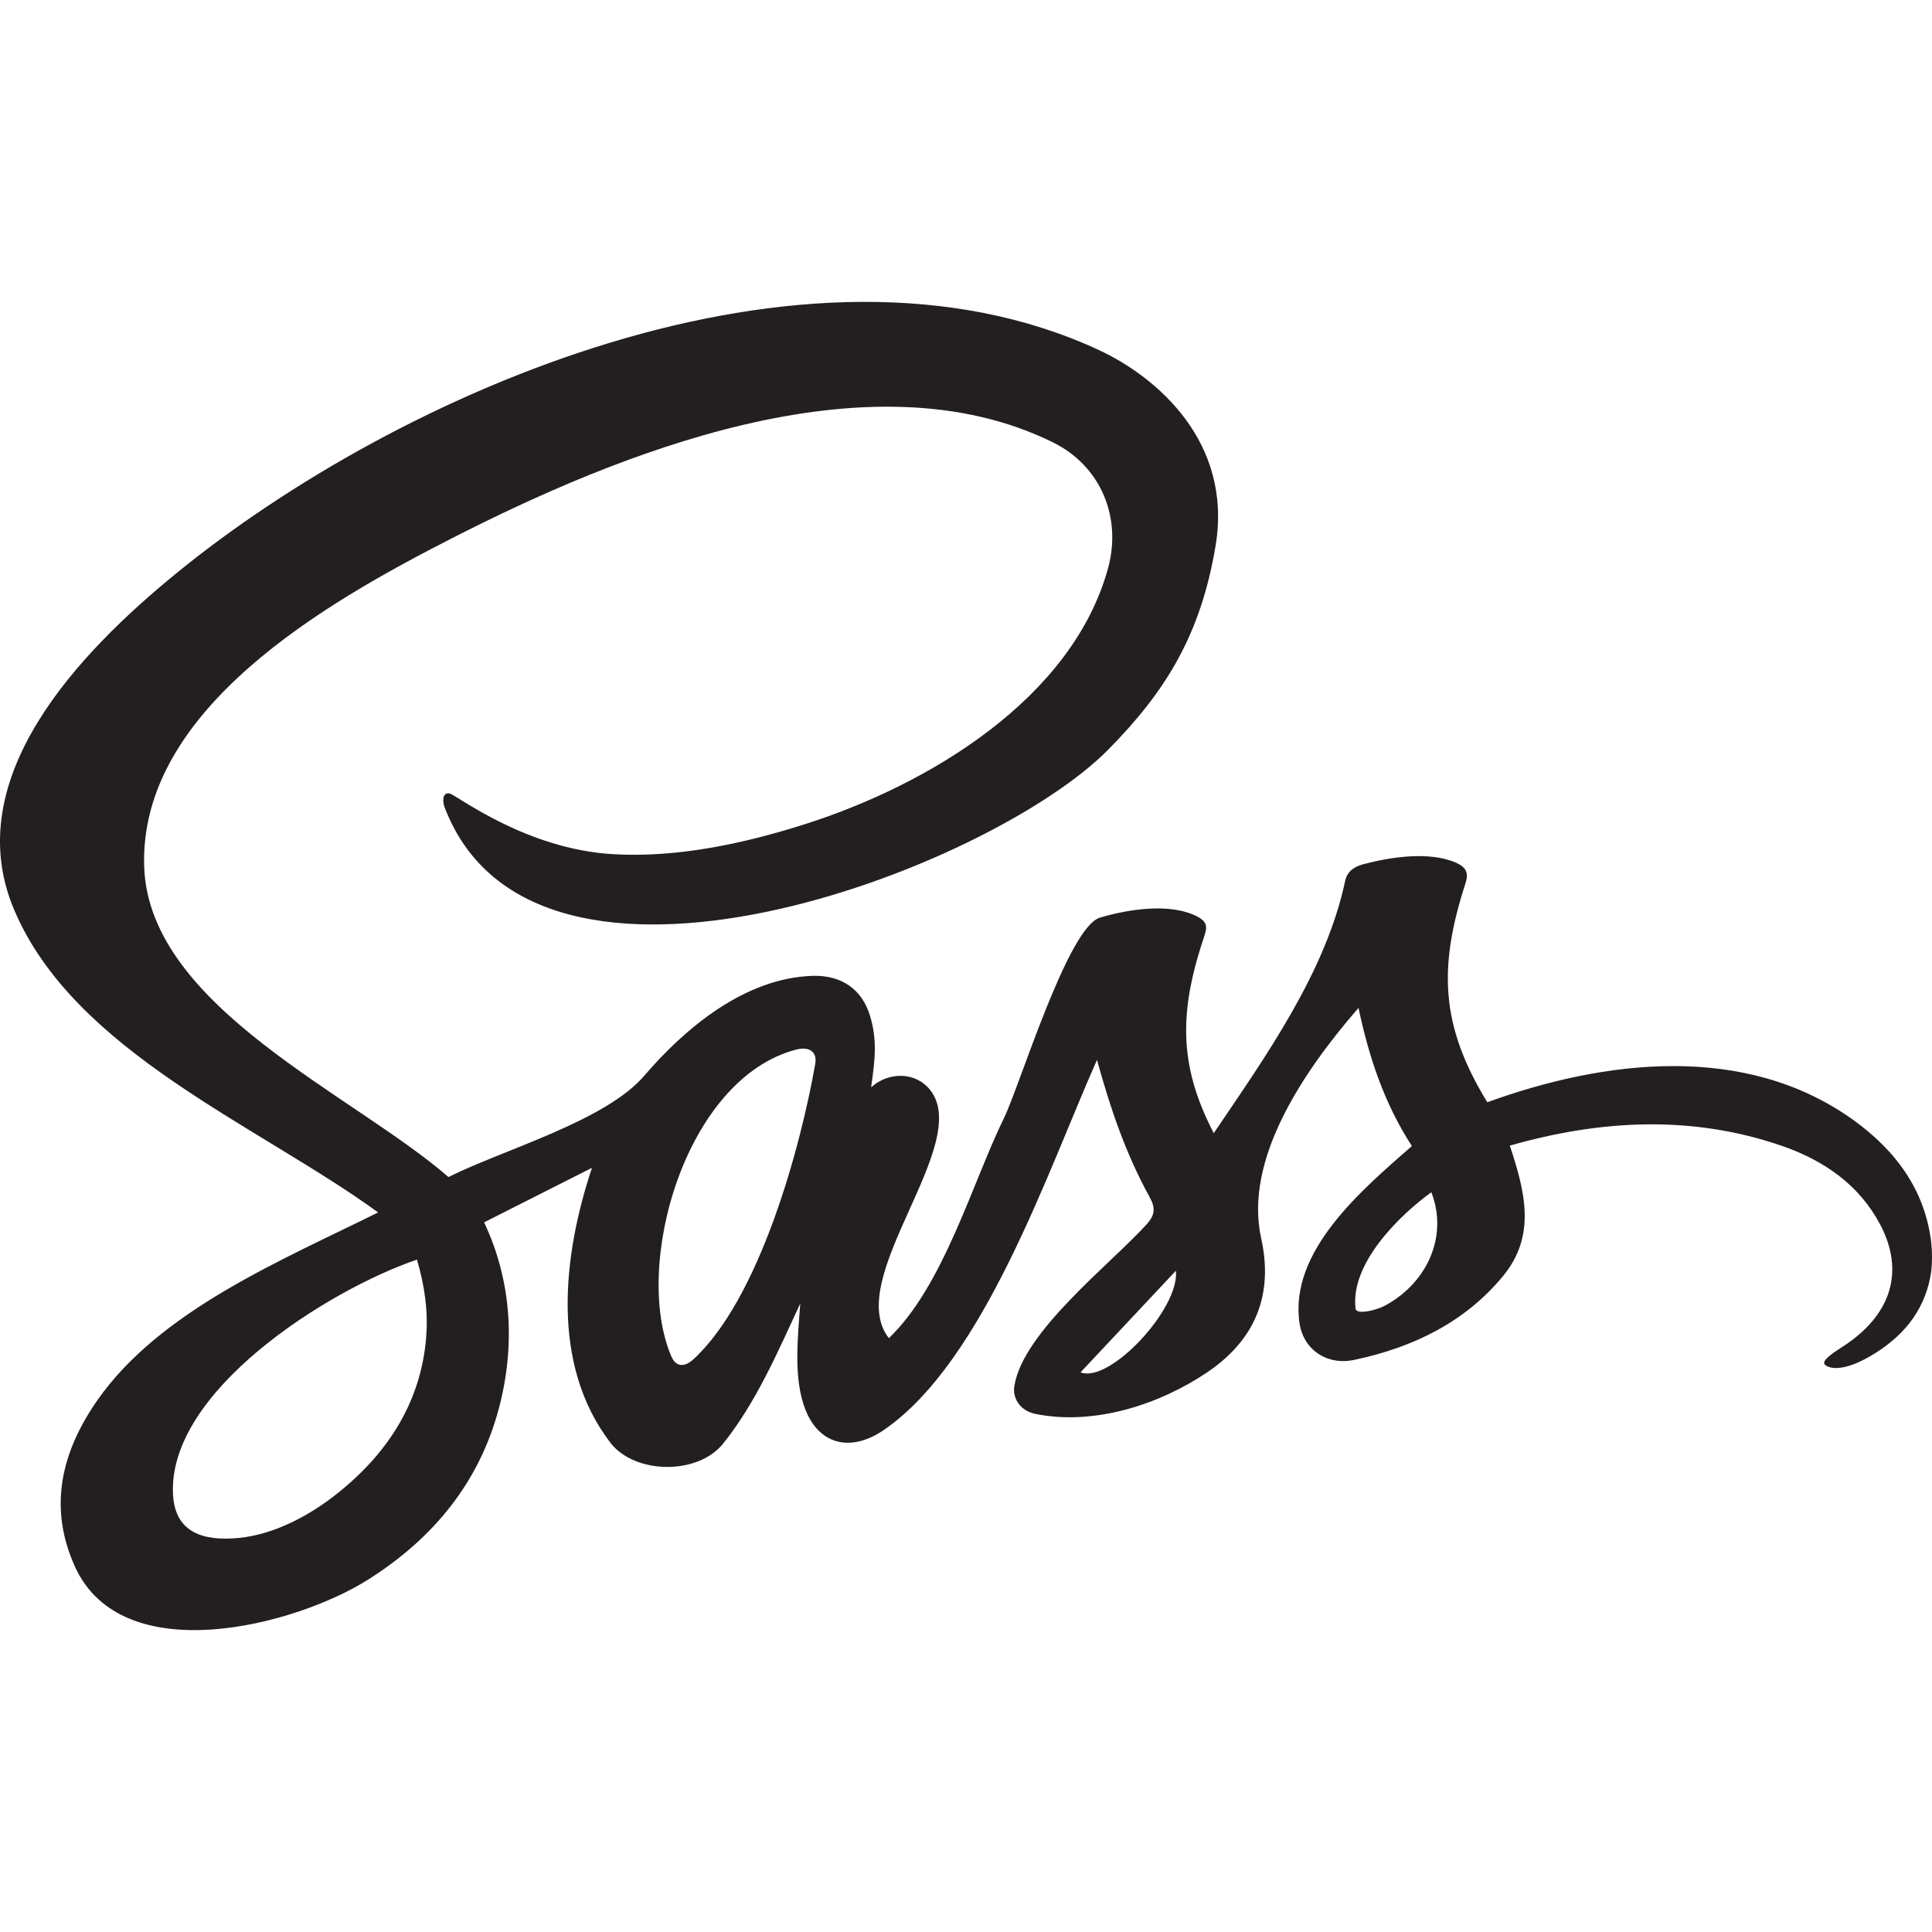
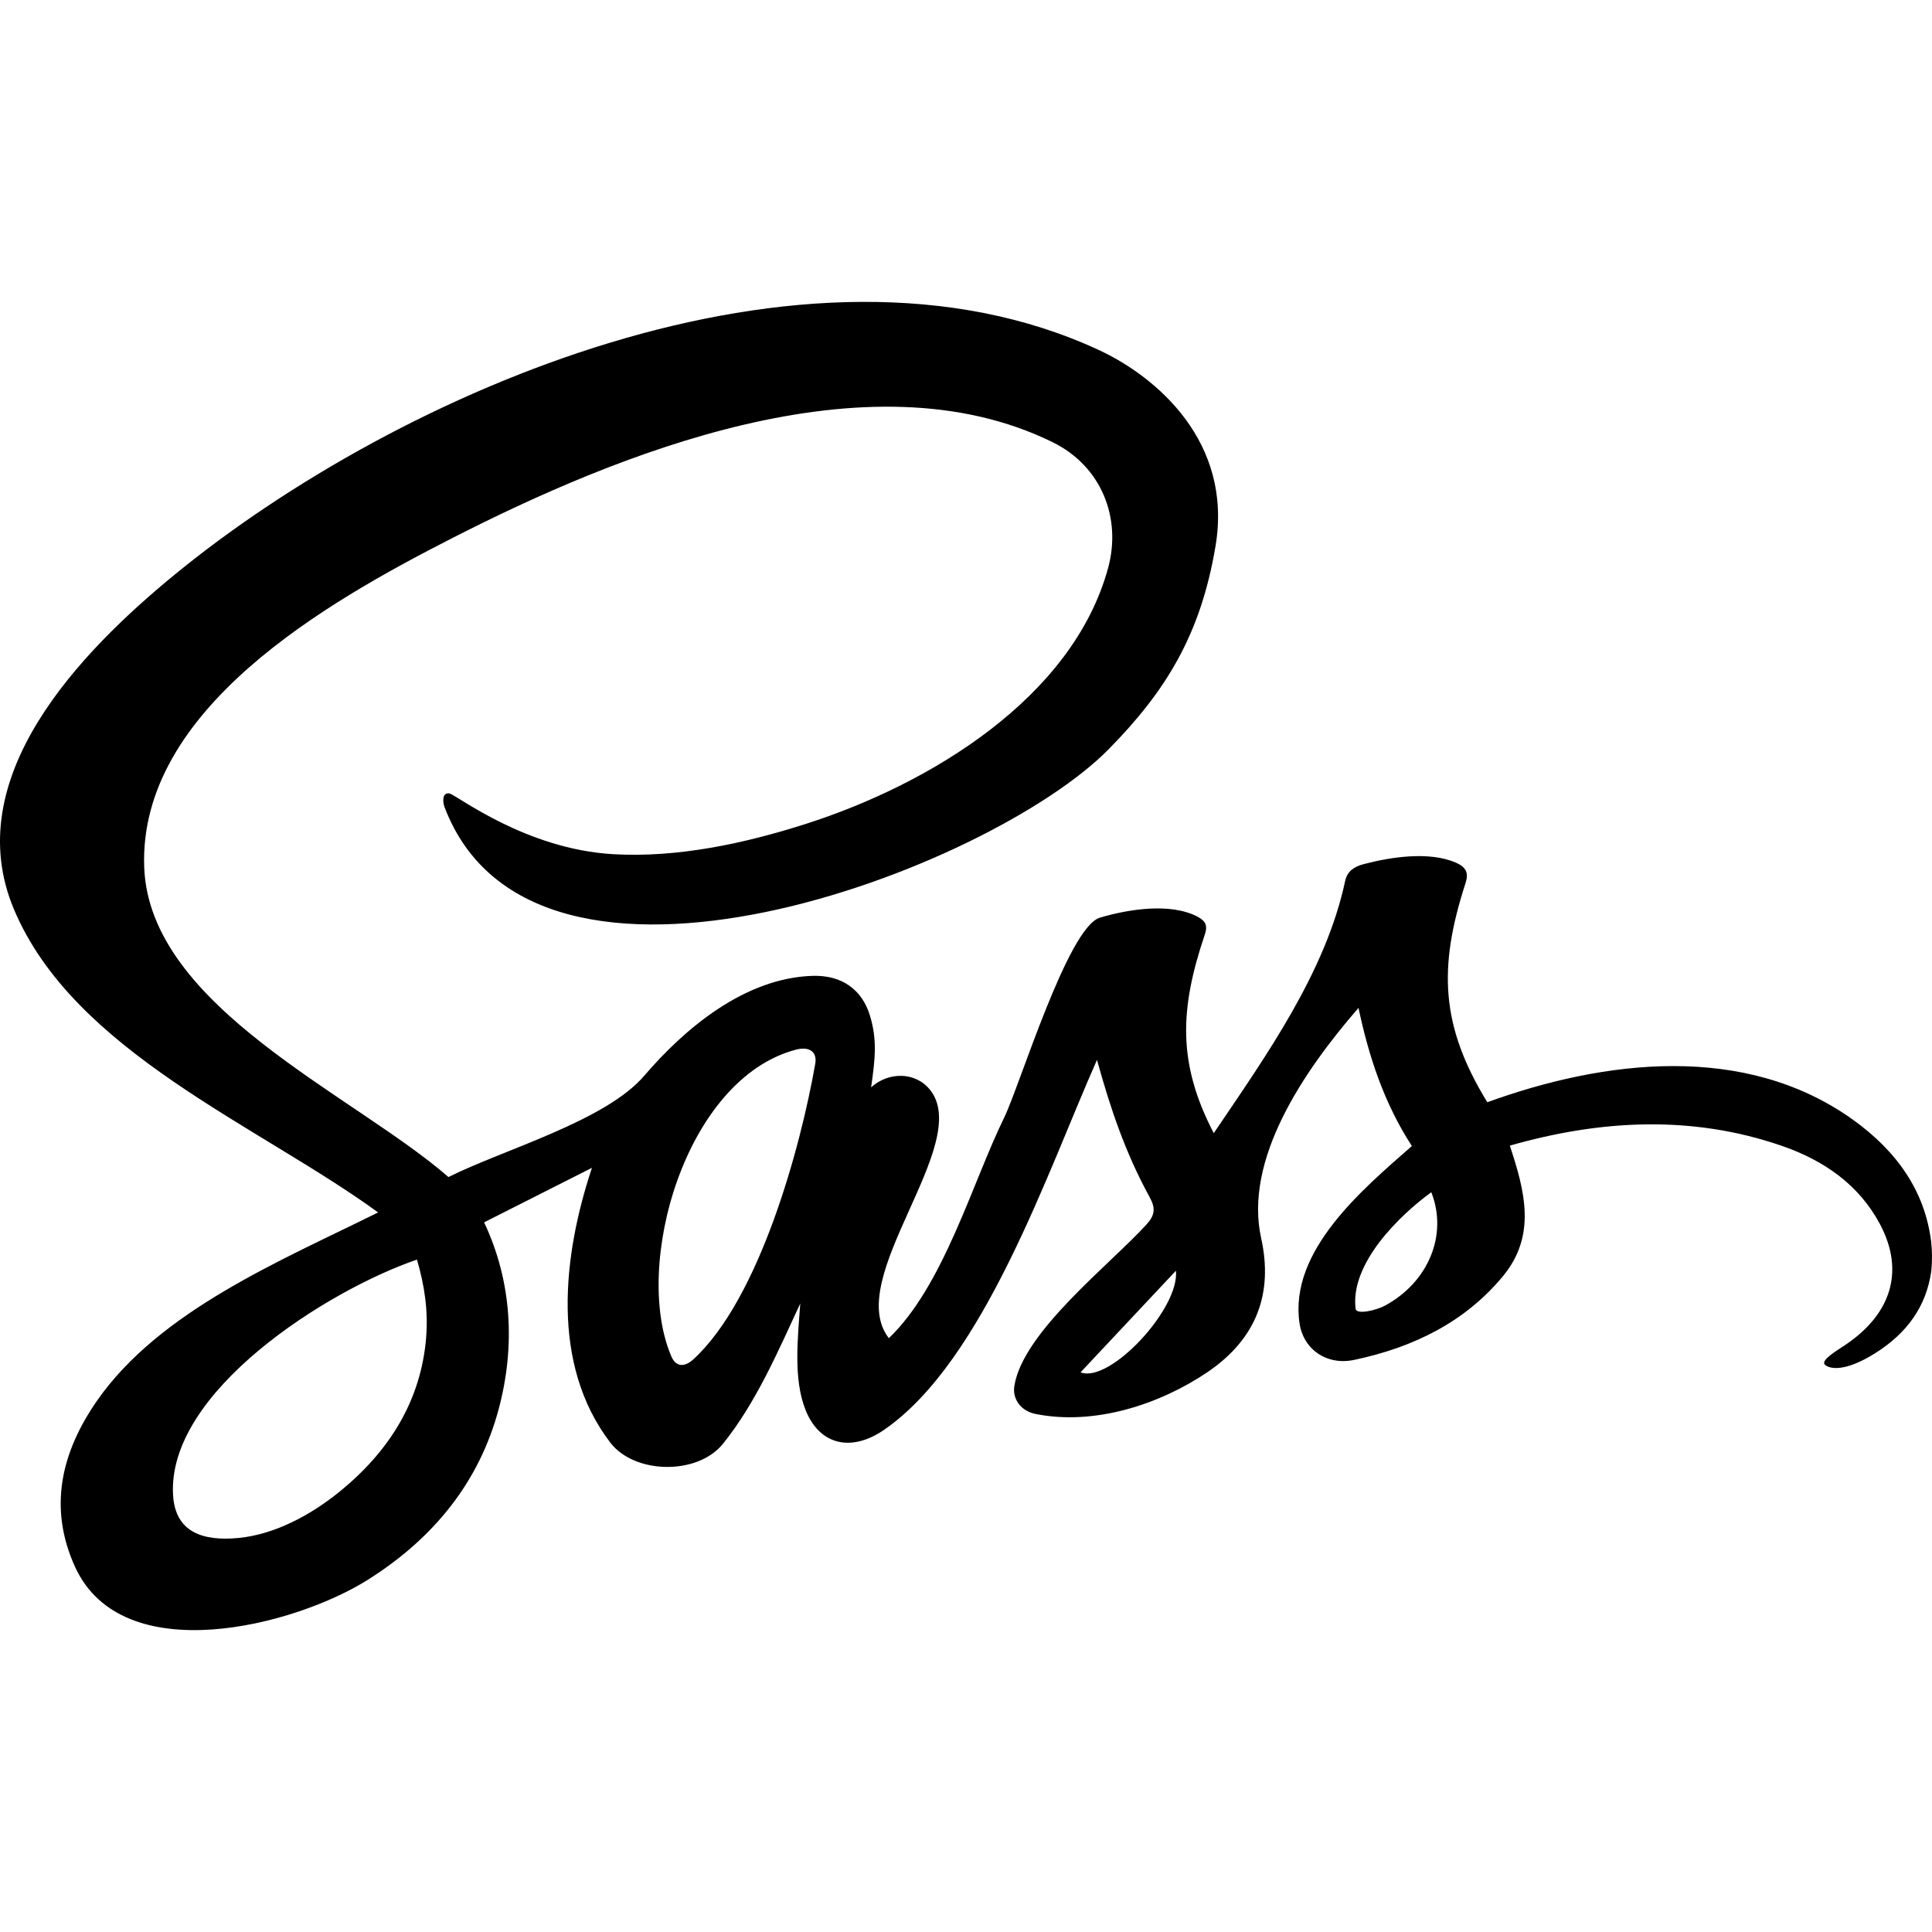
<svg xmlns="http://www.w3.org/2000/svg" width="512" height="512" viewBox="0 0 512 512">
-   <path fill="#231F20" d="M511.784 329.108c-1.67-13.599-9.236-24.146-20.795-32.416 2.857 2.04 5.275 3.766-.055-.041-7.189-5.131-3.38-2.411-.047-.032-28.5-20.301-65.676-15.789-96.733-4.511-12.447-20.295-12.987-35.783-5.816-57.937.929-2.8.295-4.354-2.624-5.604-7.086-3.03-17.291-1.427-24.422.463-2.462.646-4.254 1.9-4.8 4.381-5.154 24.243-21.009 46.448-34.828 66.886-9.731-18.652-8.96-33.087-2.414-52.516.798-2.366.431-3.624-1.937-4.879-7.26-3.757-18.401-1.912-25.8.276-8.509 2.482-21.29 44.594-25.372 52.946-8.531 17.442-16.091 44.665-30.585 58.502-12.3-15.807 22.526-51.517 10.882-65.851-3.938-4.848-11.063-4.723-15.586-.616 1.085-7.608 1.648-12.609-.32-19.063-2.081-6.79-7.361-10.687-15.09-10.49-17.995.527-33.843 13.815-44.641 26.397-10.277 12.105-37.381 19.627-51.953 26.927-25.032-21.807-79.221-44.947-80.632-82.081-1.528-41.846 48.319-70.245 81.597-87.228 43.28-22.104 109.961-49.608 159.138-25.436 13.049 6.414 18.299 20.171 14.707 33.348-9.368 34.366-47.198 57.293-80.103 67.807-16.189 5.175-33.969 9.027-51.1 8.026-22.955-1.343-40.83-15.224-43.281-16.086-2.049-.389-1.888 2.261-1.347 3.664 23.816 62.433 144.417 16.681 175.956-15.371 15.189-15.421 24.413-30.365 28.351-53.894 4.616-27.583-15.634-44.842-31.004-51.957-77.918-36.072-185.636 11.168-244.553 59.327-25.568 20.901-57.552 54.11-42.874 88.946 15.93 37.805 64.736 57.19 96.503 80.312-25.704 12.773-57.862 25.983-74.518 49.933-9.524 13.729-12.903 28.359-5.811 43.966 12.572 27.568 58.285 15.622 77.573 3.471 17.67-11.13 29.563-26.07 34.7-45.228 4.455-16.609 3.541-33.866-3.856-49.512l28.585-14.458c-7.697 23.076-11.097 52.003 4.881 72.855 6.402 8.338 23.017 8.675 29.817.311 8.816-10.943 14.664-24.655 20.503-37.206-.682 9.373-1.856 19.996 1.377 28.165 3.71 9.373 12.126 11.291 20.792 5.343 26.52-18.203 43.398-68.652 56.463-98.062 3.552 12.829 7.473 24.548 13.957 36.376 1.602 2.903 1.407 4.774-.796 7.195-9.685 10.675-32.826 28.479-35.069 42.899-.524 3.371 1.713 6.599 5.686 7.37 15.573 3.108 32.838-2.531 45.482-11.078 13.188-8.922 17.446-21.087 14.245-35.515-4.576-20.771 10.993-43.98 25.801-61.03 2.719 12.908 6.816 25.331 14.143 36.606-13.075 11.483-32.58 27.764-29.779 46.939.988 6.865 7.135 11.301 14.514 9.736 15.783-3.324 29.416-10.113 39.37-22.146 9.023-10.855 5.792-22.701 1.856-34.635 23.872-6.815 48.022-8.177 71.831-.027 11.495 3.91 20.755 10.5 26.248 20.818 6.726 12.644 2.939 24.292-10.05 32.604-3.287 2.104-5.562 3.833-4.45 4.743 1.112.911 4.9 2.113 13.284-3.152 8.384-5.267 13.51-12.383 14.823-21.725a37.09 37.09 0 0 0-.024-7.755zm-398.838 25.259c-1.358 16.673-9.636 30.193-23.175 41.114-7.617 6.158-17.102 11.176-26.52 12.092-9.418.917-16.751-1.461-17.378-11.23-1.764-27.493 40.923-54.424 64.625-62.533 2.02 6.86 3.011 13.666 2.432 20.587l.016-.03zm103.102-72.453c-3.903 22.309-14.83 62.347-32.314 78.336-2.356 2.143-4.61 2.018-5.809-.771-10.345-24.059 3.671-73.669 33.082-81.328 3.457-.889 5.602.582 5.041 3.763zm70.311 81.768c8.422-8.962 16.834-17.916 25.269-26.927 1.043 10.021-17.571 29.964-25.269 26.927zm80.714-17.696c-2.348 1.273-7.621 2.515-7.827.835-1.482-12.085 11.816-24.874 20.067-30.867 4.453 11.343-.818 23.834-12.24 30.032z" />
+   <path d="M511.784 329.108c-1.67-13.599-9.236-24.146-20.795-32.416 2.857 2.04 5.275 3.766-.055-.041-7.189-5.131-3.38-2.411-.047-.032-28.5-20.301-65.676-15.789-96.733-4.511-12.447-20.295-12.987-35.783-5.816-57.937.929-2.8.295-4.354-2.624-5.604-7.086-3.03-17.291-1.427-24.422.463-2.462.646-4.254 1.9-4.8 4.381-5.154 24.243-21.009 46.448-34.828 66.886-9.731-18.652-8.96-33.087-2.414-52.516.798-2.366.431-3.624-1.937-4.879-7.26-3.757-18.401-1.912-25.8.276-8.509 2.482-21.29 44.594-25.372 52.946-8.531 17.442-16.091 44.665-30.585 58.502-12.3-15.807 22.526-51.517 10.882-65.851-3.938-4.848-11.063-4.723-15.586-.616 1.085-7.608 1.648-12.609-.32-19.063-2.081-6.79-7.361-10.687-15.09-10.49-17.995.527-33.843 13.815-44.641 26.397-10.277 12.105-37.381 19.627-51.953 26.927-25.032-21.807-79.221-44.947-80.632-82.081-1.528-41.846 48.319-70.245 81.597-87.228 43.28-22.104 109.961-49.608 159.138-25.436 13.049 6.414 18.299 20.171 14.707 33.348-9.368 34.366-47.198 57.293-80.103 67.807-16.189 5.175-33.969 9.027-51.1 8.026-22.955-1.343-40.83-15.224-43.281-16.086-2.049-.389-1.888 2.261-1.347 3.664 23.816 62.433 144.417 16.681 175.956-15.371 15.189-15.421 24.413-30.365 28.351-53.894 4.616-27.583-15.634-44.842-31.004-51.957-77.918-36.072-185.636 11.168-244.553 59.327-25.568 20.901-57.552 54.11-42.874 88.946 15.93 37.805 64.736 57.19 96.503 80.312-25.704 12.773-57.862 25.983-74.518 49.933-9.524 13.729-12.903 28.359-5.811 43.966 12.572 27.568 58.285 15.622 77.573 3.471 17.67-11.13 29.563-26.07 34.7-45.228 4.455-16.609 3.541-33.866-3.856-49.512l28.585-14.458c-7.697 23.076-11.097 52.003 4.881 72.855 6.402 8.338 23.017 8.675 29.817.311 8.816-10.943 14.664-24.655 20.503-37.206-.682 9.373-1.856 19.996 1.377 28.165 3.71 9.373 12.126 11.291 20.792 5.343 26.52-18.203 43.398-68.652 56.463-98.062 3.552 12.829 7.473 24.548 13.957 36.376 1.602 2.903 1.407 4.774-.796 7.195-9.685 10.675-32.826 28.479-35.069 42.899-.524 3.371 1.713 6.599 5.686 7.37 15.573 3.108 32.838-2.531 45.482-11.078 13.188-8.922 17.446-21.087 14.245-35.515-4.576-20.771 10.993-43.98 25.801-61.03 2.719 12.908 6.816 25.331 14.143 36.606-13.075 11.483-32.58 27.764-29.779 46.939.988 6.865 7.135 11.301 14.514 9.736 15.783-3.324 29.416-10.113 39.37-22.146 9.023-10.855 5.792-22.701 1.856-34.635 23.872-6.815 48.022-8.177 71.831-.027 11.495 3.91 20.755 10.5 26.248 20.818 6.726 12.644 2.939 24.292-10.05 32.604-3.287 2.104-5.562 3.833-4.45 4.743 1.112.911 4.9 2.113 13.284-3.152 8.384-5.267 13.51-12.383 14.823-21.725a37.09 37.09 0 0 0-.024-7.755zm-398.838 25.259c-1.358 16.673-9.636 30.193-23.175 41.114-7.617 6.158-17.102 11.176-26.52 12.092-9.418.917-16.751-1.461-17.378-11.23-1.764-27.493 40.923-54.424 64.625-62.533 2.02 6.86 3.011 13.666 2.432 20.587l.016-.03zm103.102-72.453c-3.903 22.309-14.83 62.347-32.314 78.336-2.356 2.143-4.61 2.018-5.809-.771-10.345-24.059 3.671-73.669 33.082-81.328 3.457-.889 5.602.582 5.041 3.763zm70.311 81.768c8.422-8.962 16.834-17.916 25.269-26.927 1.043 10.021-17.571 29.964-25.269 26.927zm80.714-17.696c-2.348 1.273-7.621 2.515-7.827.835-1.482-12.085 11.816-24.874 20.067-30.867 4.453 11.343-.818 23.834-12.24 30.032z" />
</svg>
